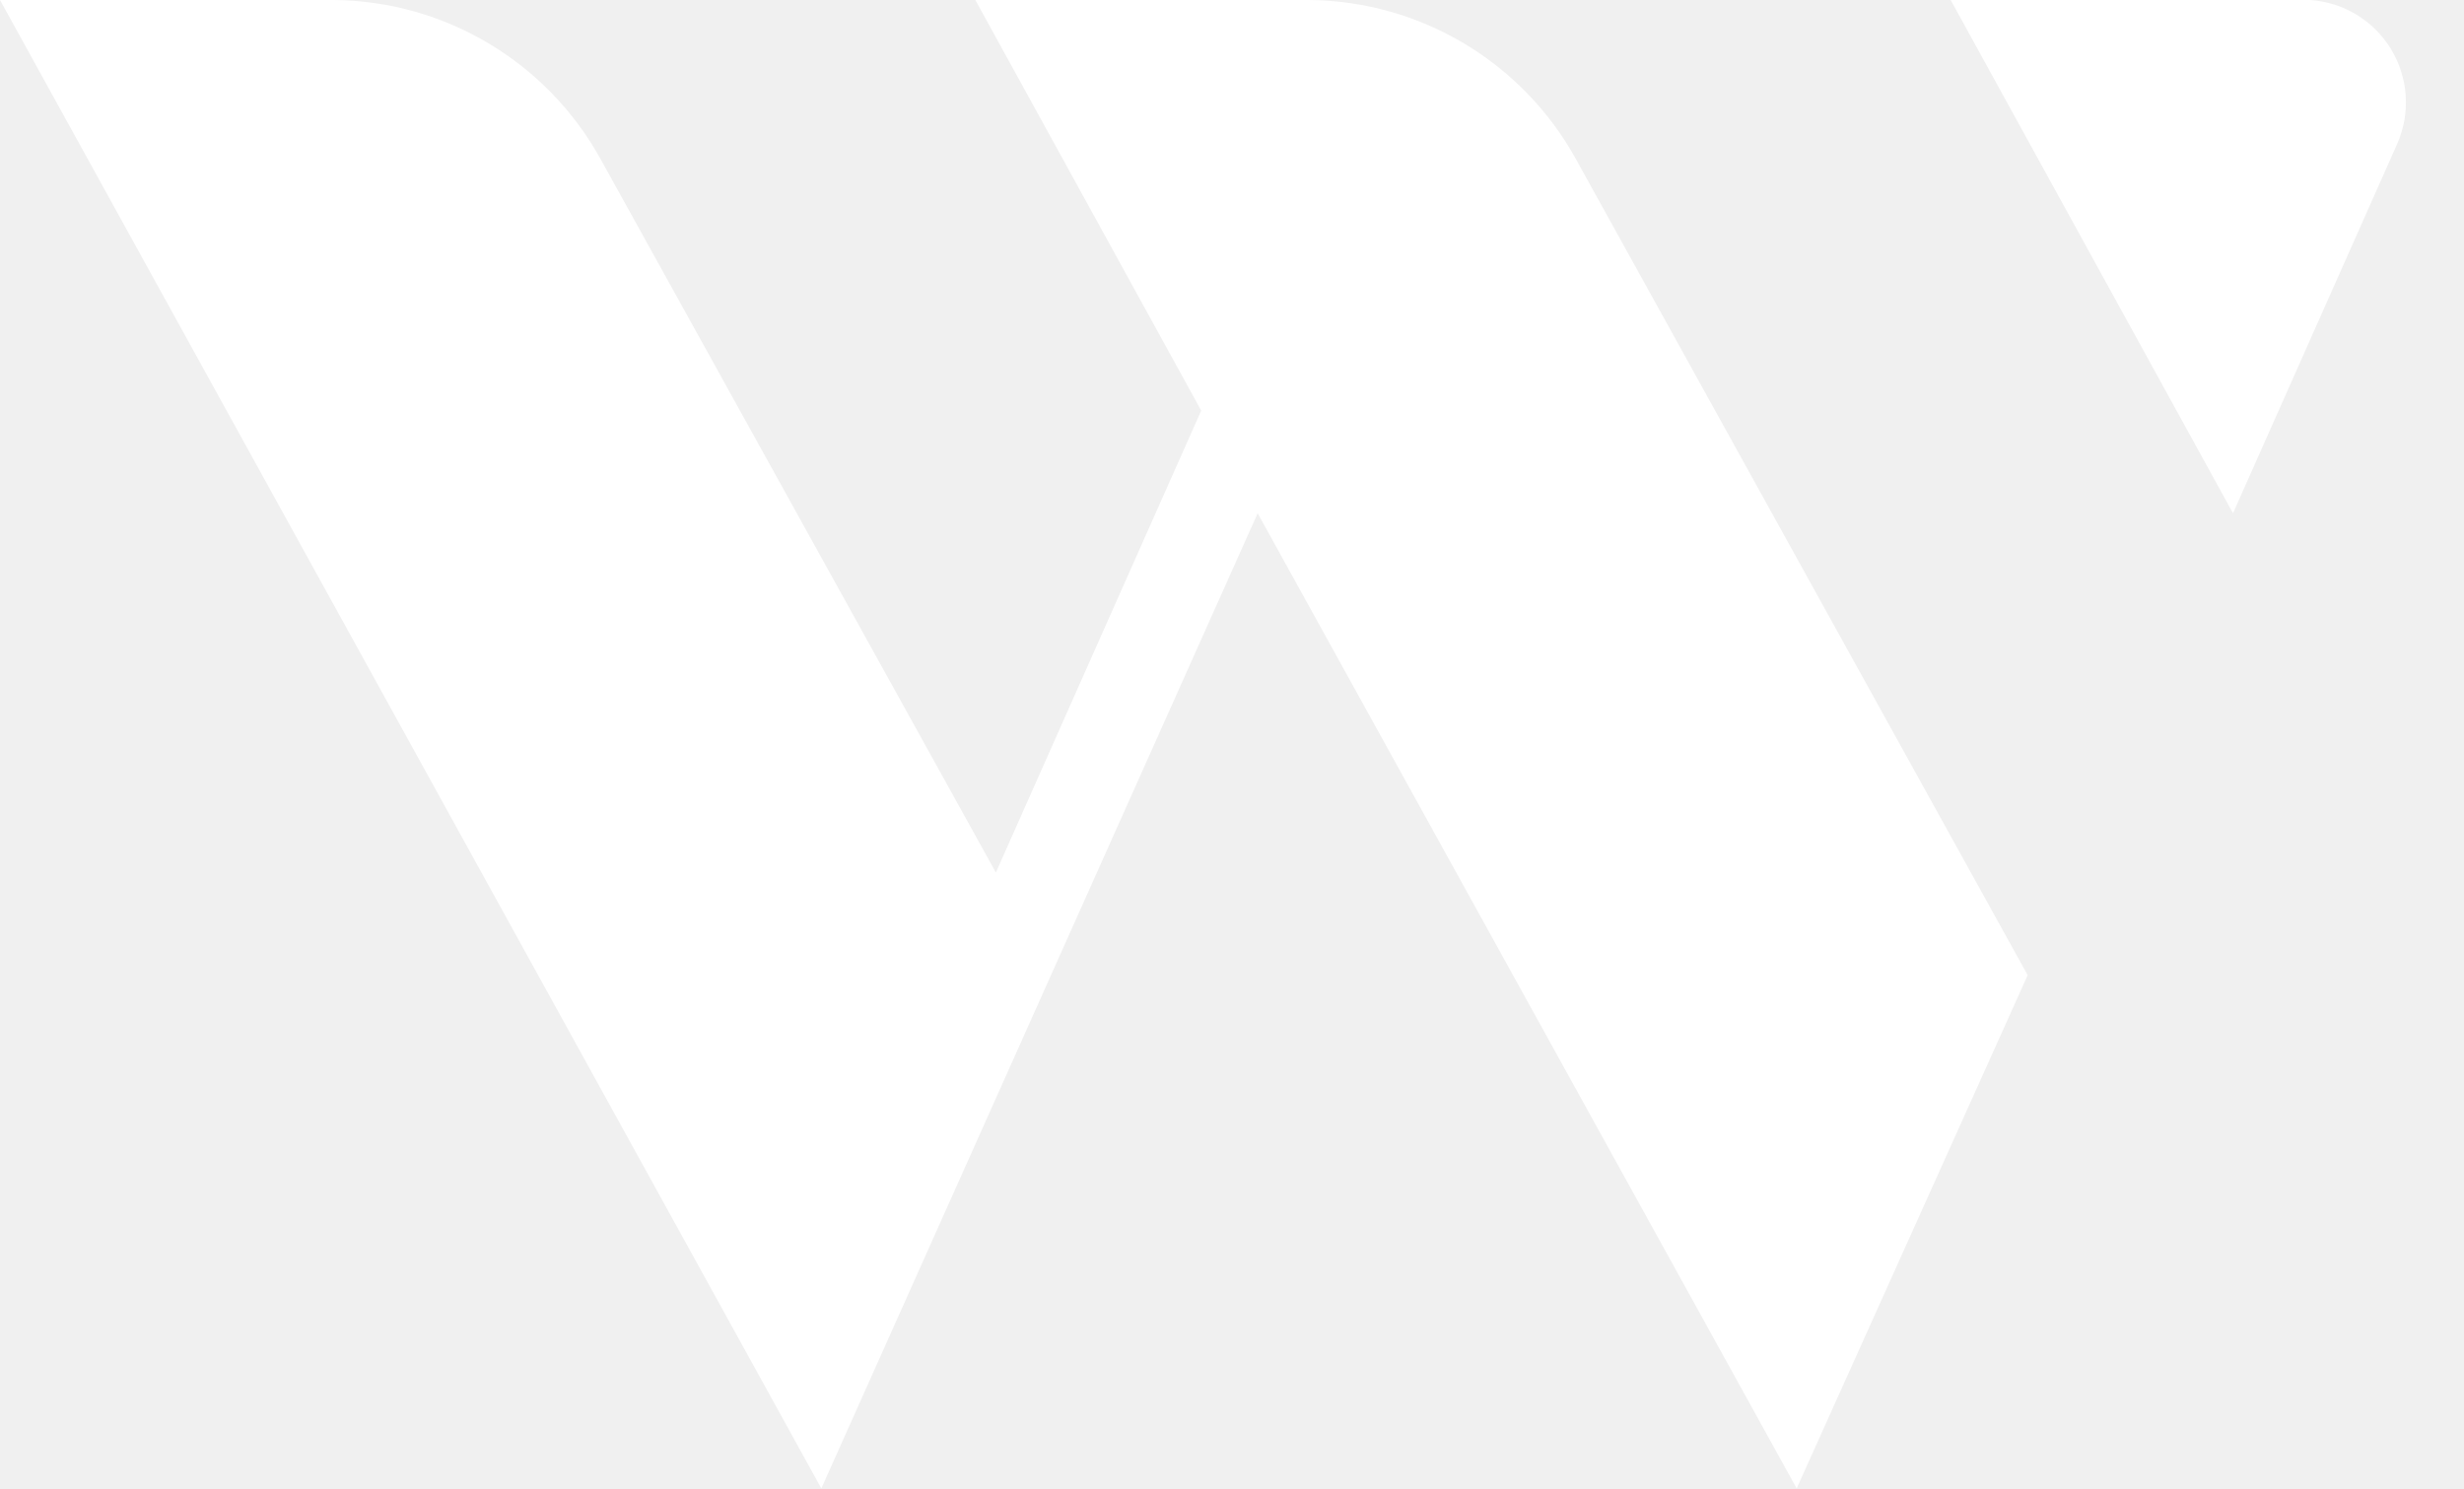
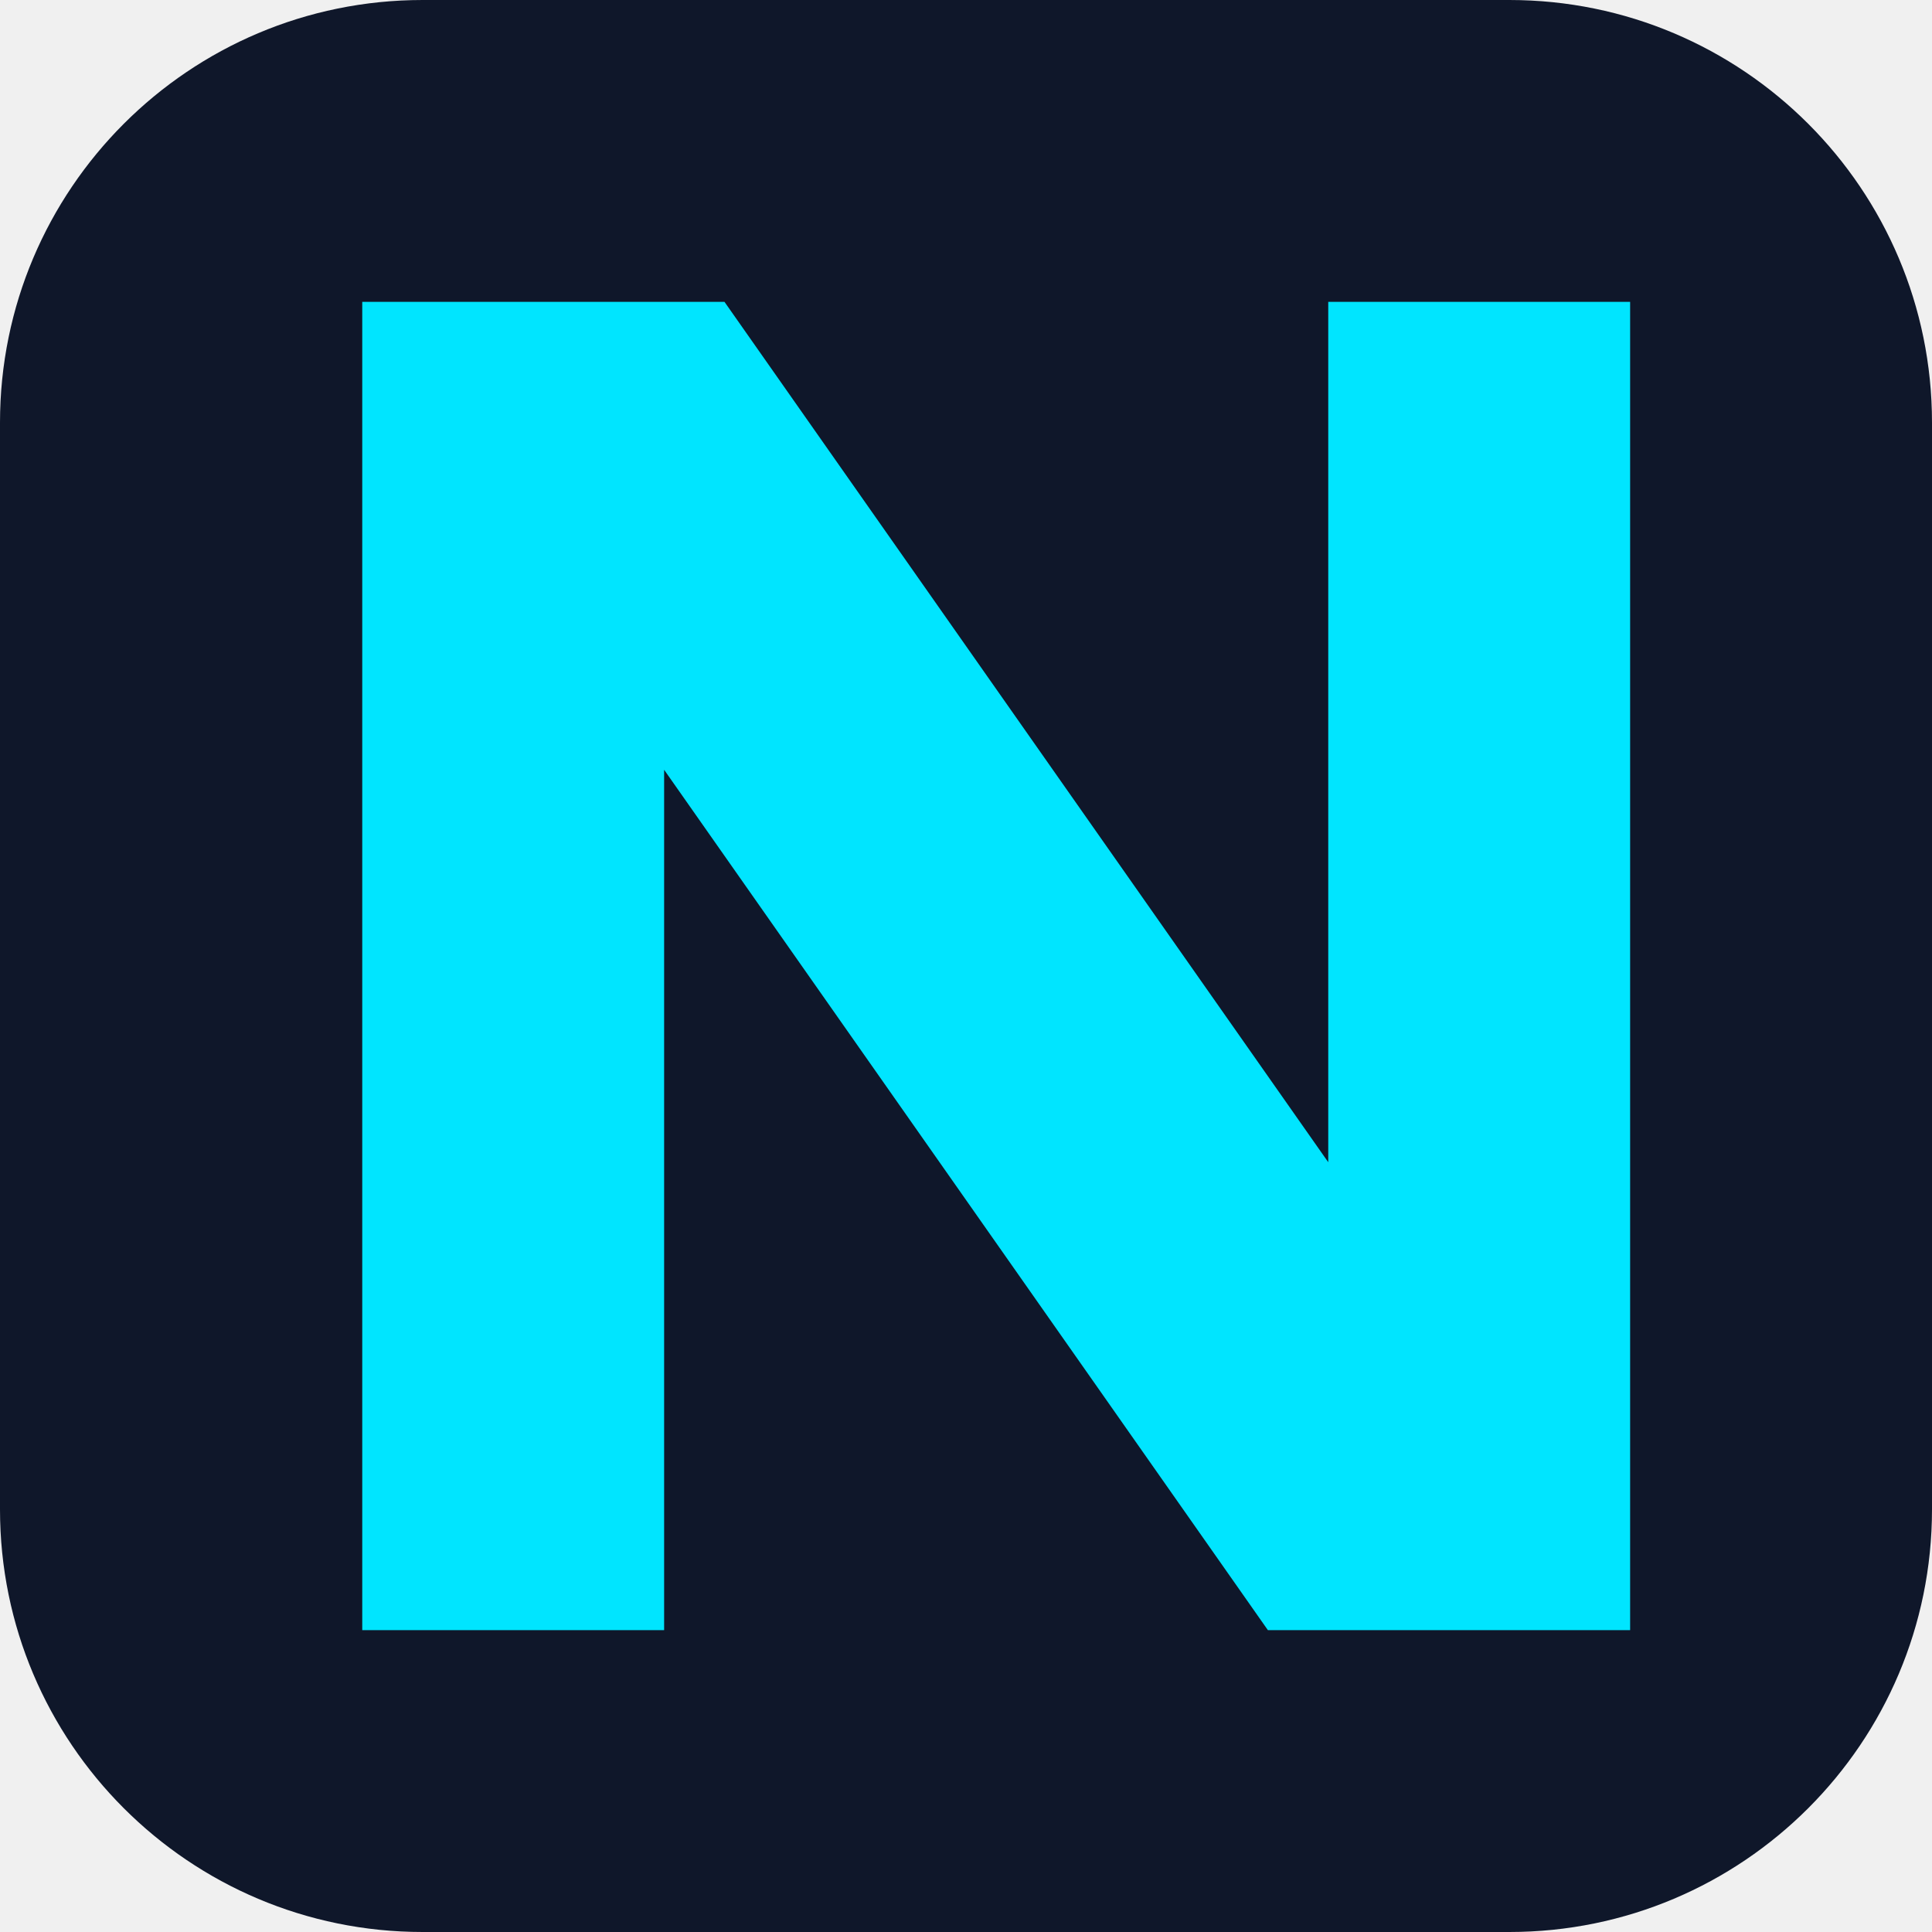
- <svg xmlns="http://www.w3.org/2000/svg" width="48" height="29" fill="#fff" viewBox="0 0 48 29">
-   <path d="M0 0h6.5a6 6 0 0 1 5.2 3.1L19.4 17l4-9L19 0h6.5a6 6 0 0 1 5.2 3.1L39.5 19 35 29 24.5 10 16 29 0 0Zm46.7 2.8A2 2 0 0 0 45 0h-7l5.5 10 3.2-7.2Z" />
+ <svg xmlns="http://www.w3.org/2000/svg" width="64" height="64" viewBox="0 0 64 64">
+   <rect width="64" height="64" rx="14" fill="#0f172a" />
+   <path fill="#00e5ff" d="M12 10h12l20 28.5V10h10v44H42L22 25.5V54H12Z" />
</svg>
